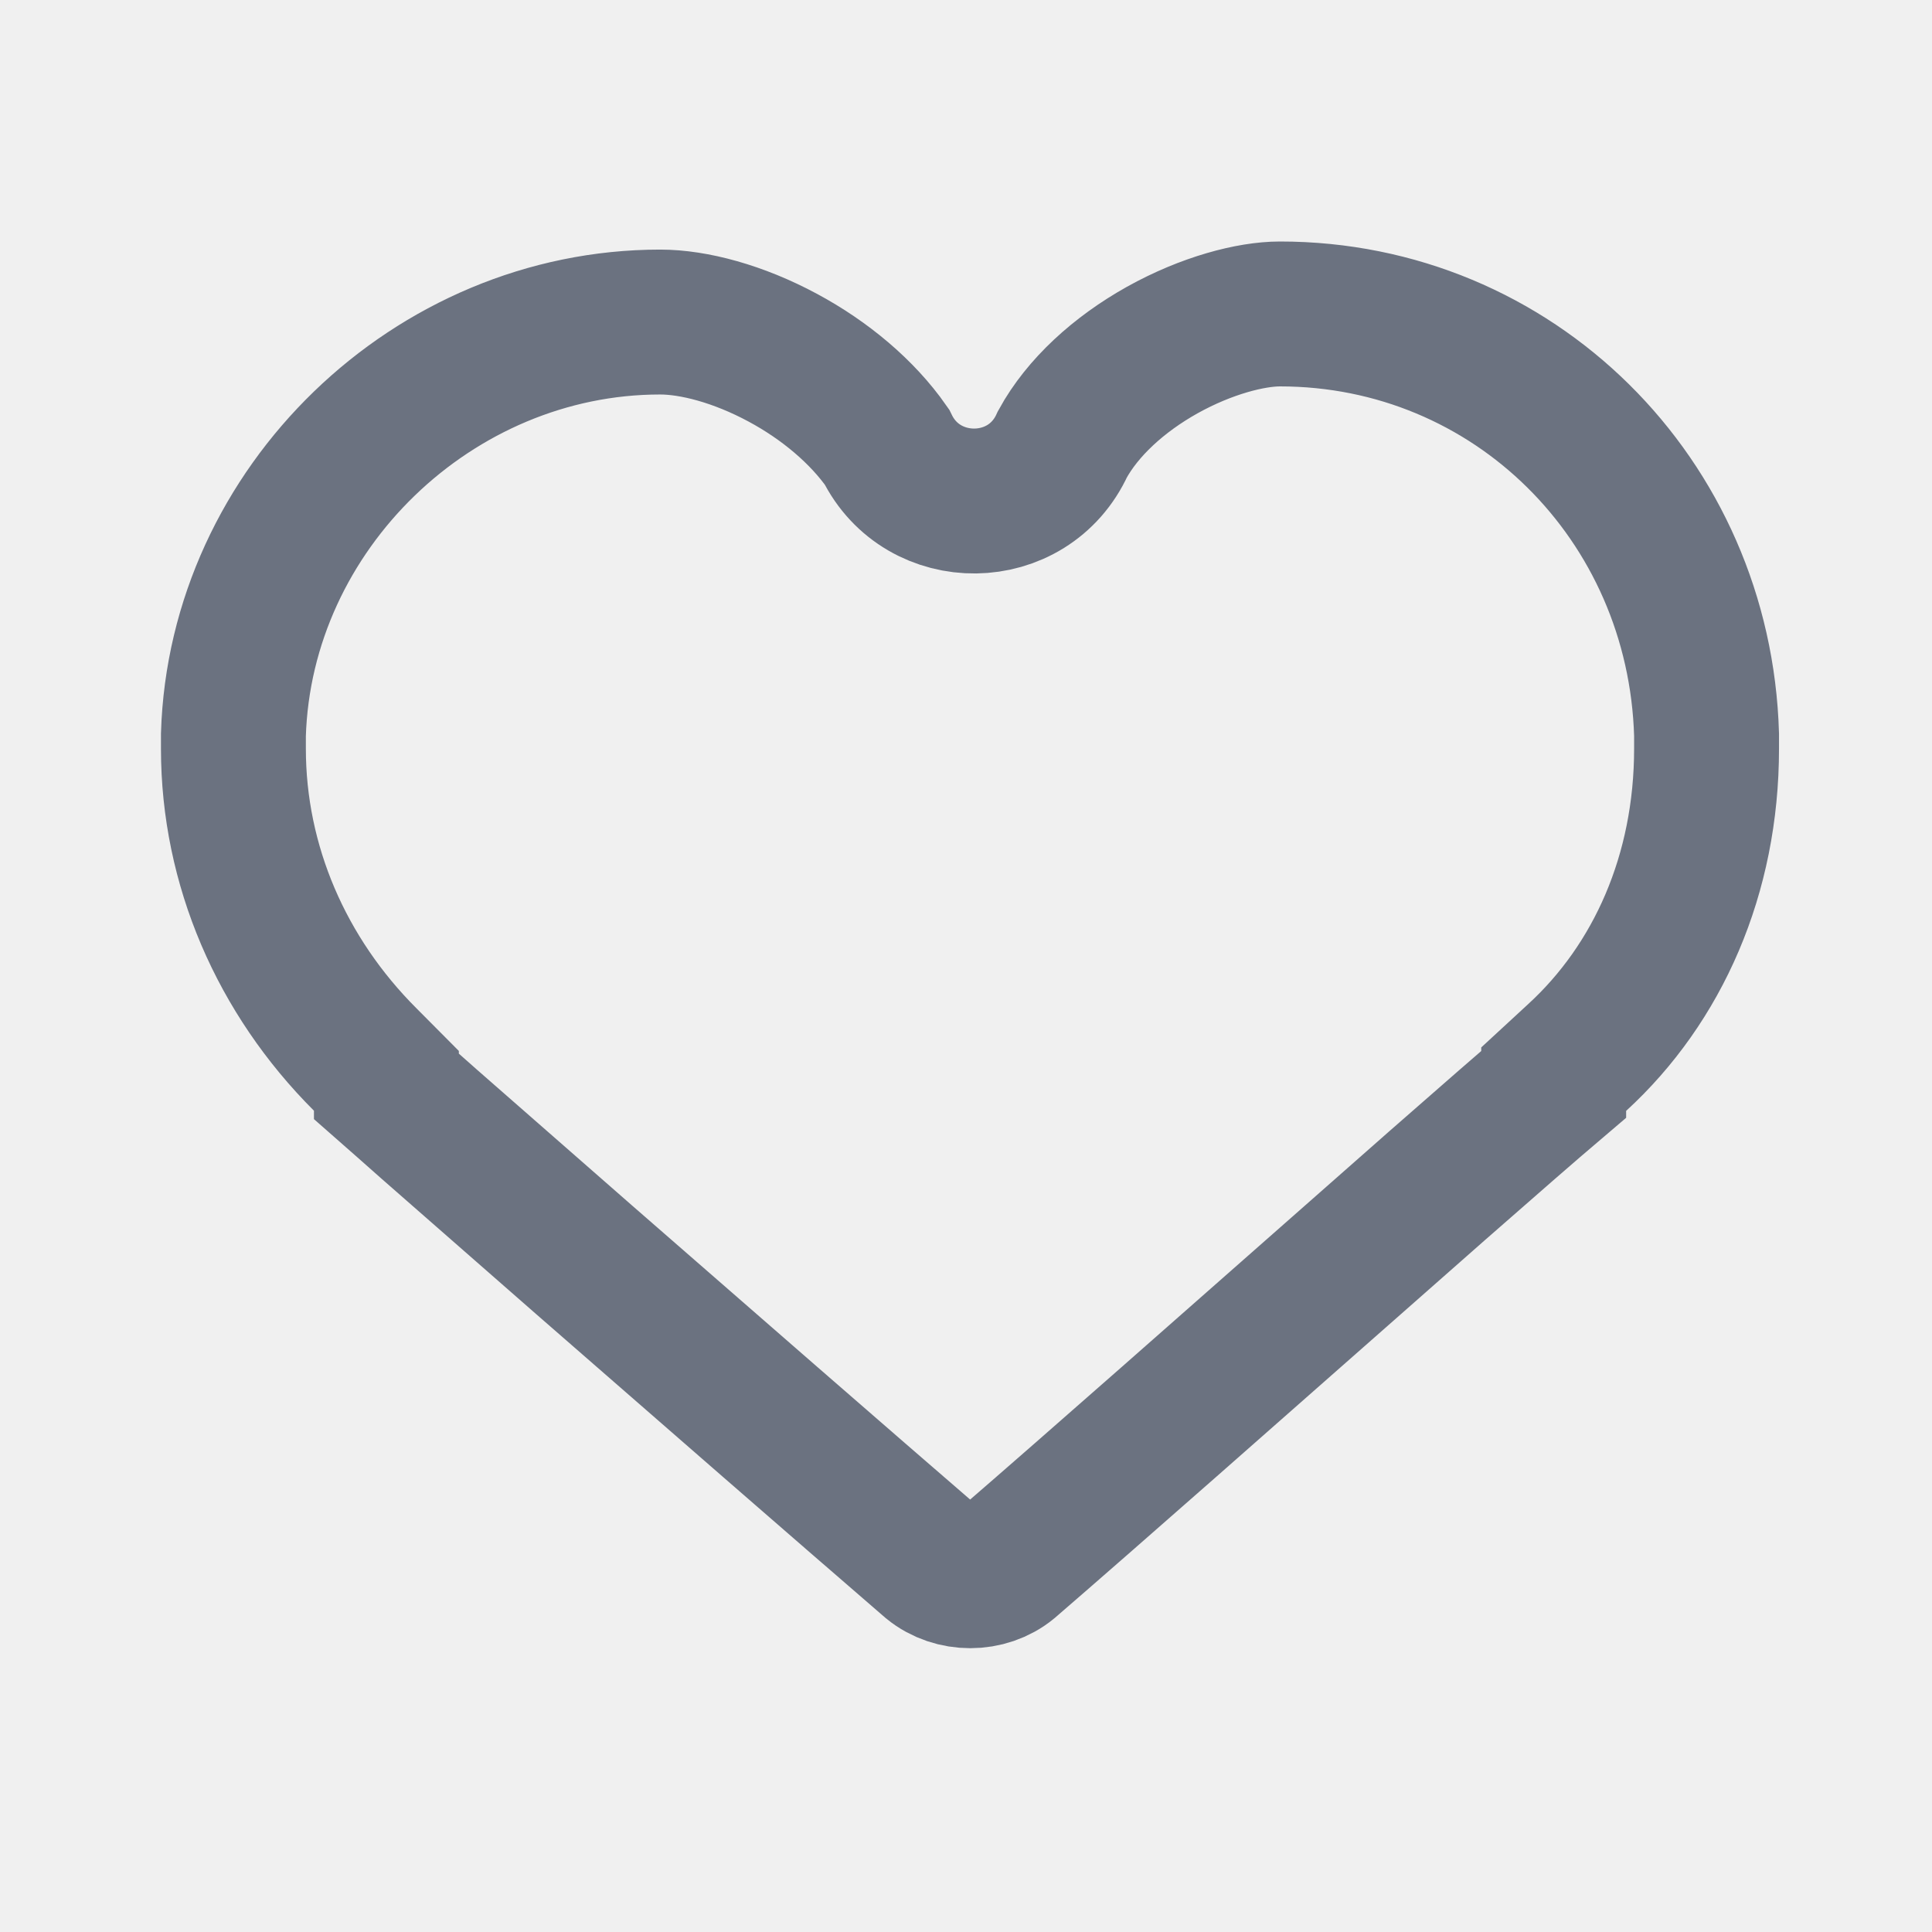
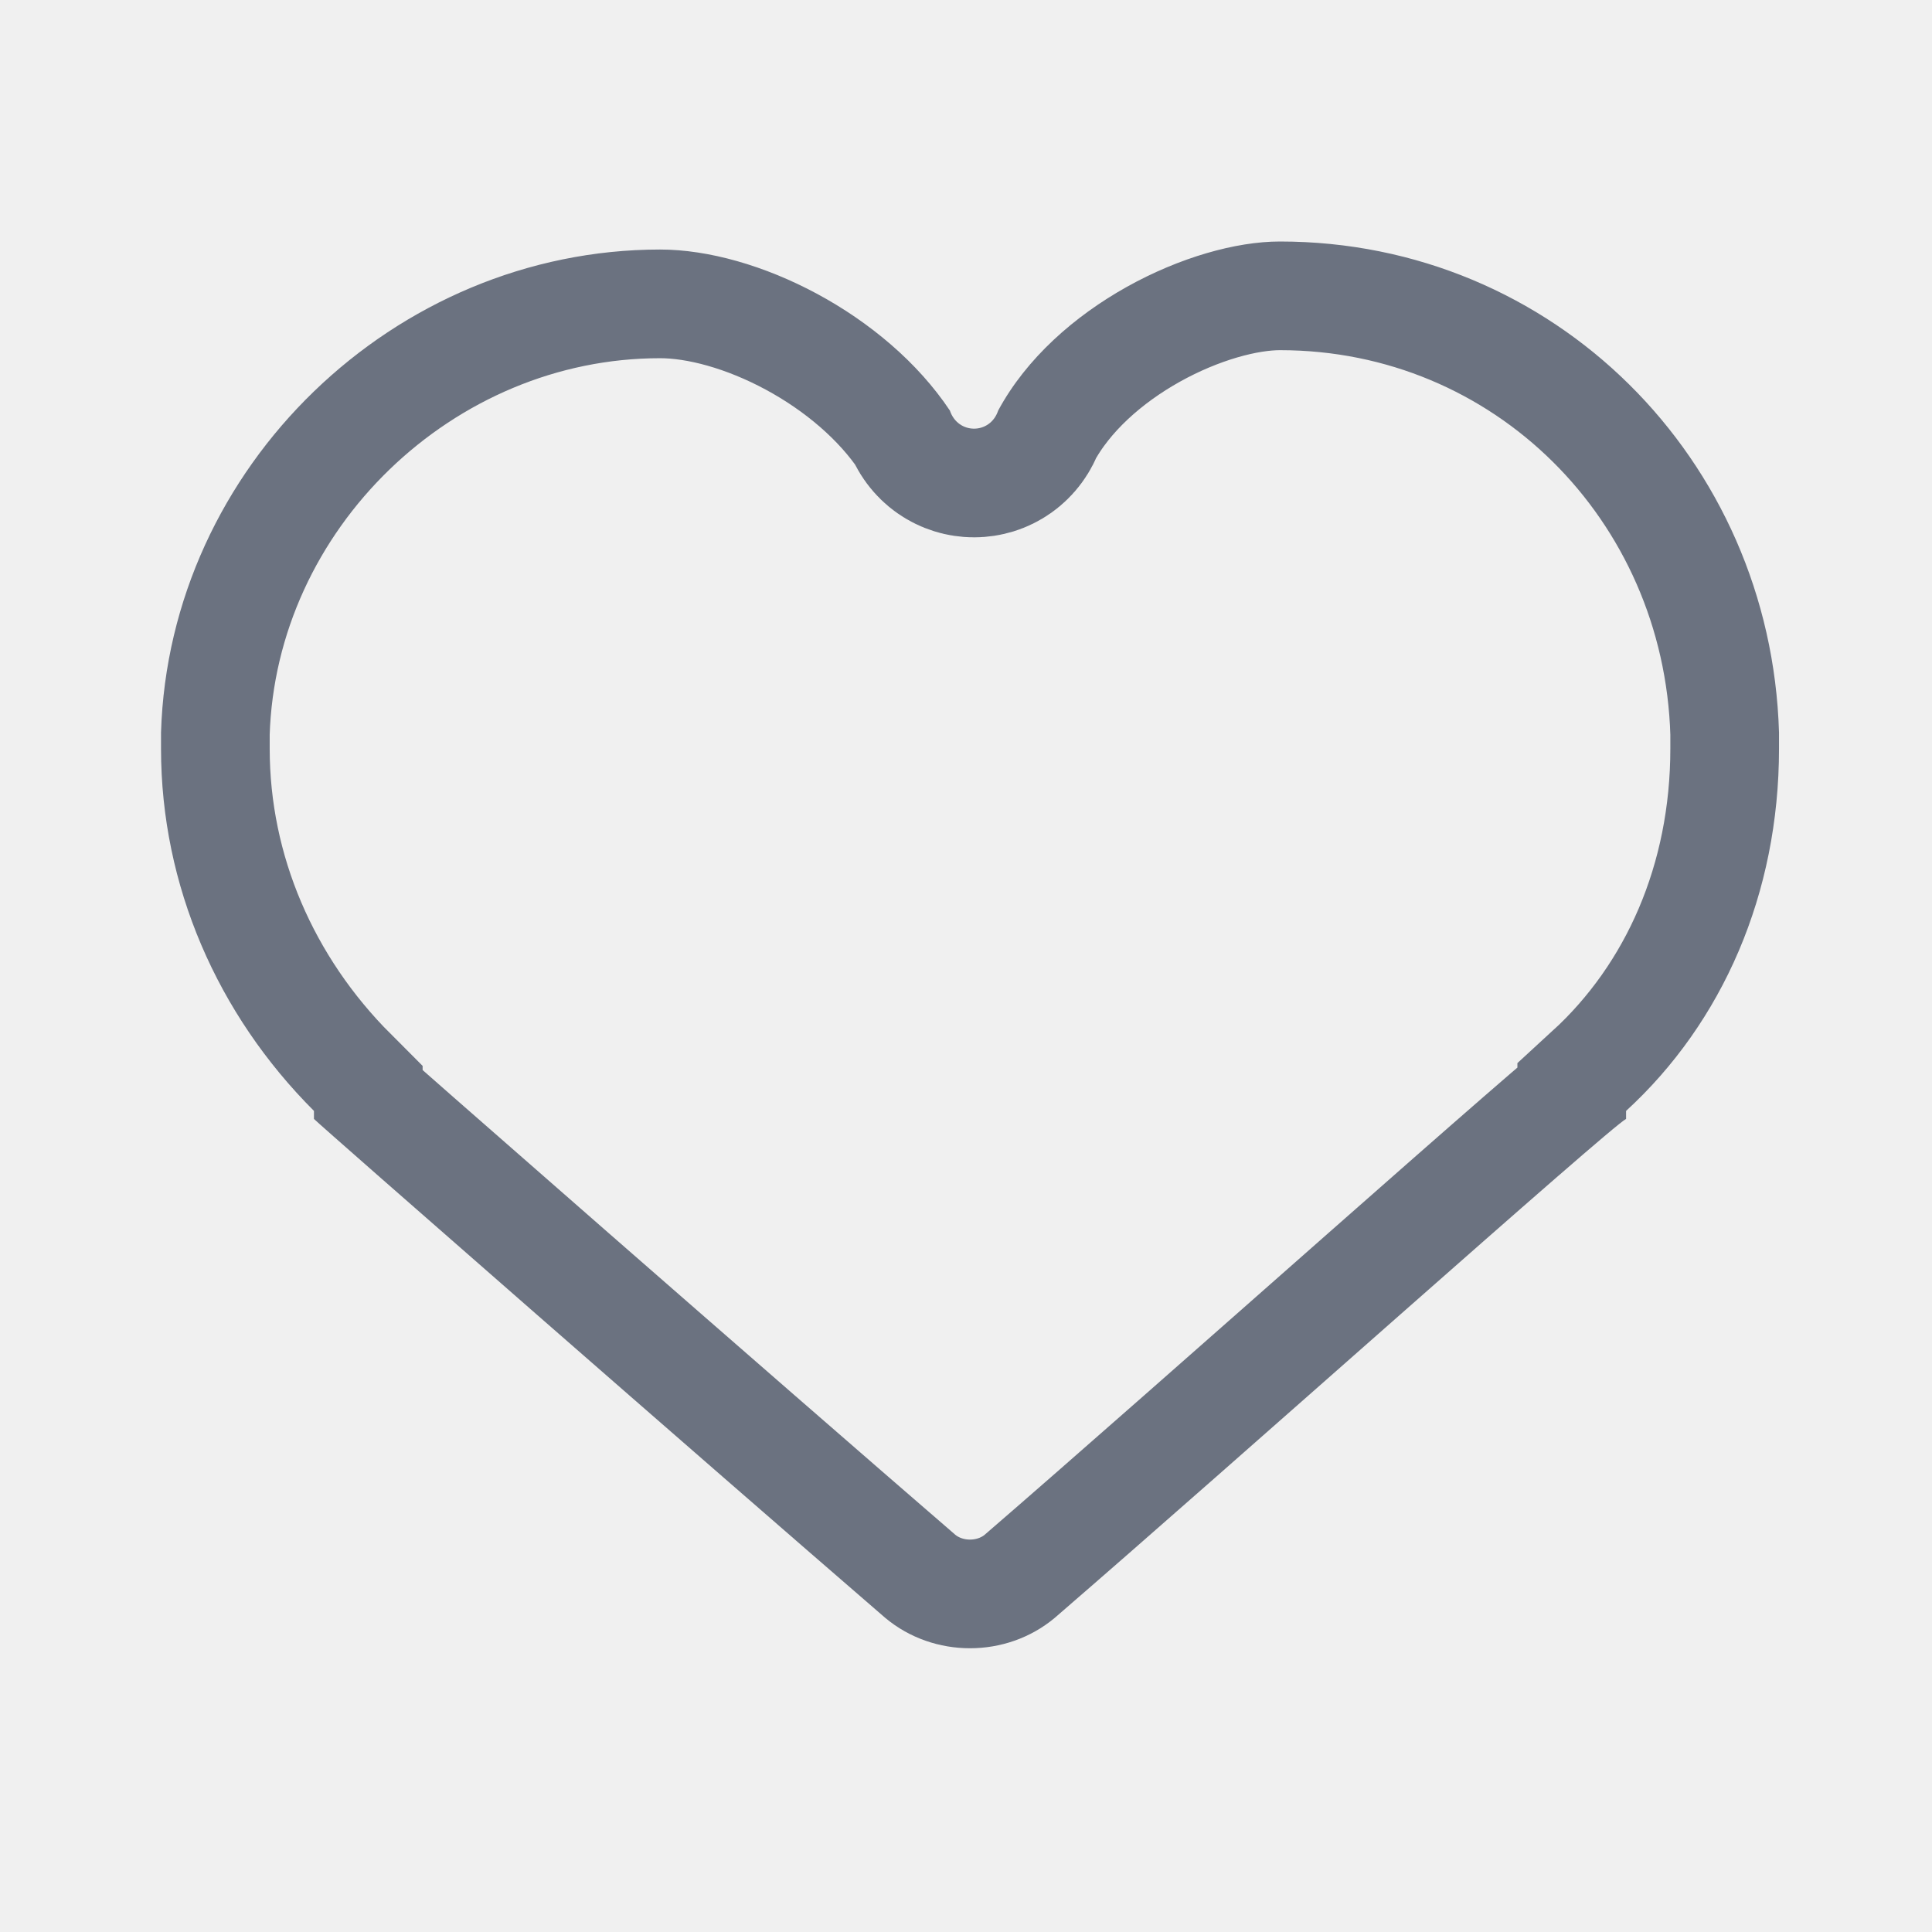
- <svg xmlns="http://www.w3.org/2000/svg" width="16" height="16" viewBox="0 0 16 16" fill="none">
-   <path d="M10.6 2.6C12.532 2.6 14.076 4.132 14.133 6.084V6.2C14.133 7.242 13.73 8.145 13.061 8.758L12.867 8.937V8.98C12.766 9.066 12.635 9.178 12.484 9.31C12.147 9.603 11.695 10 11.204 10.434C10.222 11.299 9.08 12.308 8.349 12.94C8.173 13.086 7.899 13.086 7.721 12.941C6.989 12.309 5.826 11.296 4.836 10.432C4.341 9.999 3.889 9.603 3.557 9.312C3.407 9.18 3.288 9.073 3.2 8.996V8.951L3.025 8.775C2.331 8.082 1.933 7.166 1.933 6.2V6.085C1.99 4.211 3.59 2.667 5.467 2.667C5.745 2.667 6.114 2.764 6.482 2.962C6.834 3.151 7.142 3.411 7.344 3.7C7.641 4.306 8.517 4.299 8.799 3.678C8.965 3.375 9.264 3.101 9.625 2.899C9.993 2.694 10.36 2.6 10.6 2.6Z" stroke="#6B7280" stroke-width="1.2" />
+ <svg xmlns="http://www.w3.org/2000/svg" width="32" height="32" viewBox="0 0 32 32" fill="none">
+   <mask id="stroke0_45011_29001" fill="white">
+     <path d="M29.466 12.133C29.333 7.6 25.733 4 21.2 4C19.733 4 17.466 5.067 16.533 6.8C16.4 7.2 15.867 7.2 15.733 6.8C14.666 5.2 12.533 4.133 10.933 4.133C6.533 4.133 2.8 7.733 2.667 12.133V12.4C2.667 14.667 3.6 16.8 5.2 18.4C5.2 18.4 5.2 18.4 5.2 18.533C5.333 18.667 11.733 24.267 14.666 26.8C15.466 27.467 16.666 27.467 17.466 26.8C20.4 24.267 26.666 18.667 26.933 18.533C26.933 18.533 26.933 18.533 26.933 18.4C28.533 16.933 29.466 14.8 29.466 12.4V12.133Z" />
+   </mask>
+   <path d="M29.466 12.133C29.333 7.6 25.733 4 21.2 4C19.733 4 17.466 5.067 16.533 6.8C16.4 7.2 15.867 7.2 15.733 6.8C14.666 5.2 12.533 4.133 10.933 4.133C6.533 4.133 2.8 7.733 2.667 12.133V12.4C2.667 14.667 3.6 16.8 5.2 18.4C5.2 18.4 5.2 18.4 5.2 18.533C5.333 18.667 11.733 24.267 14.666 26.8C15.466 27.467 16.666 27.467 17.466 26.8C20.4 24.267 26.666 18.667 26.933 18.533C26.933 18.533 26.933 18.533 26.933 18.4C28.533 16.933 29.466 14.8 29.466 12.4V12.133Z" stroke-width="3.6" stroke="#6B7280" mask="url(#stroke0_45011_29001)" />
</svg>
